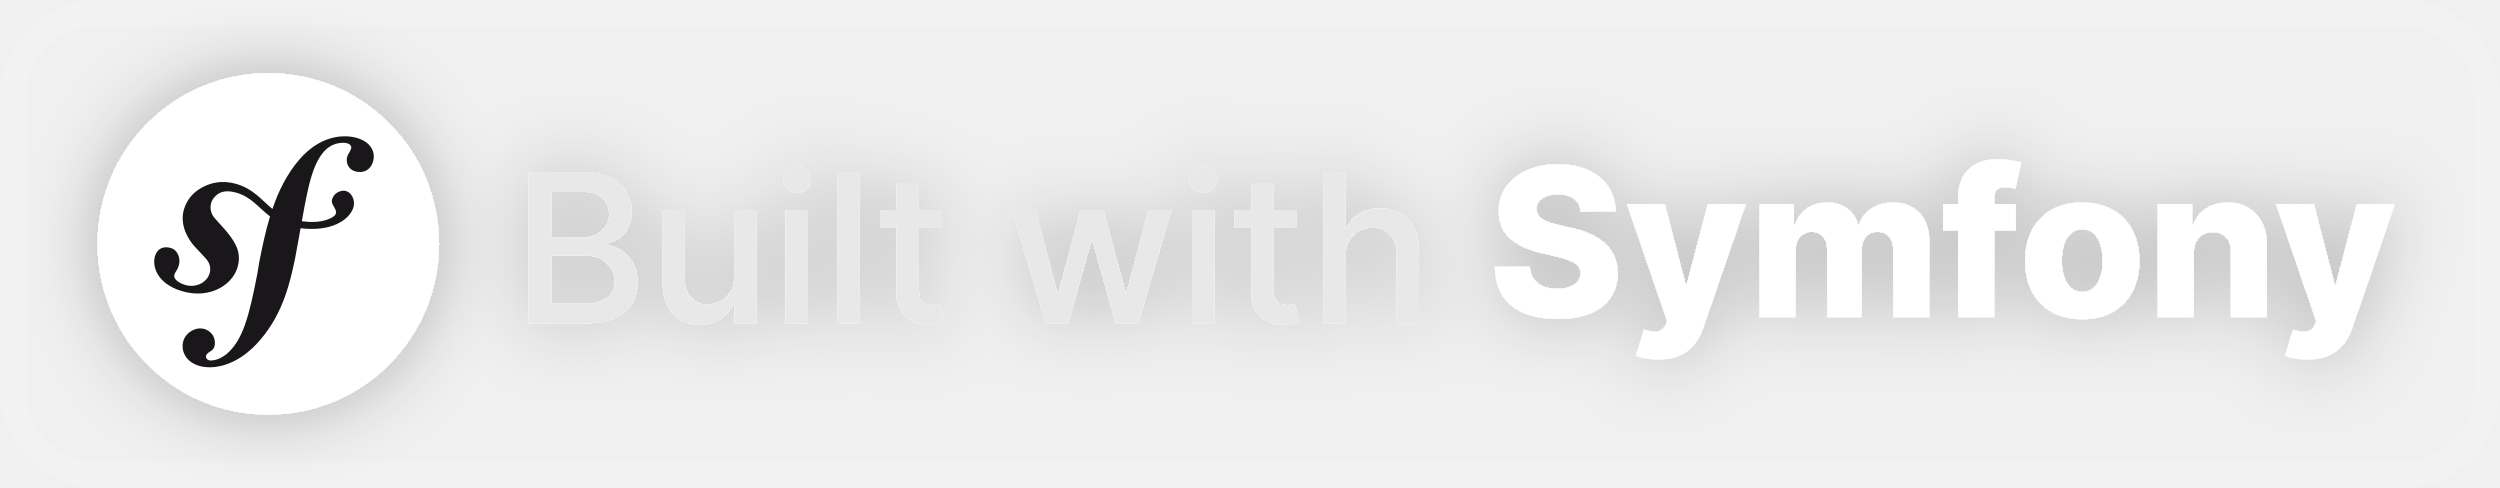
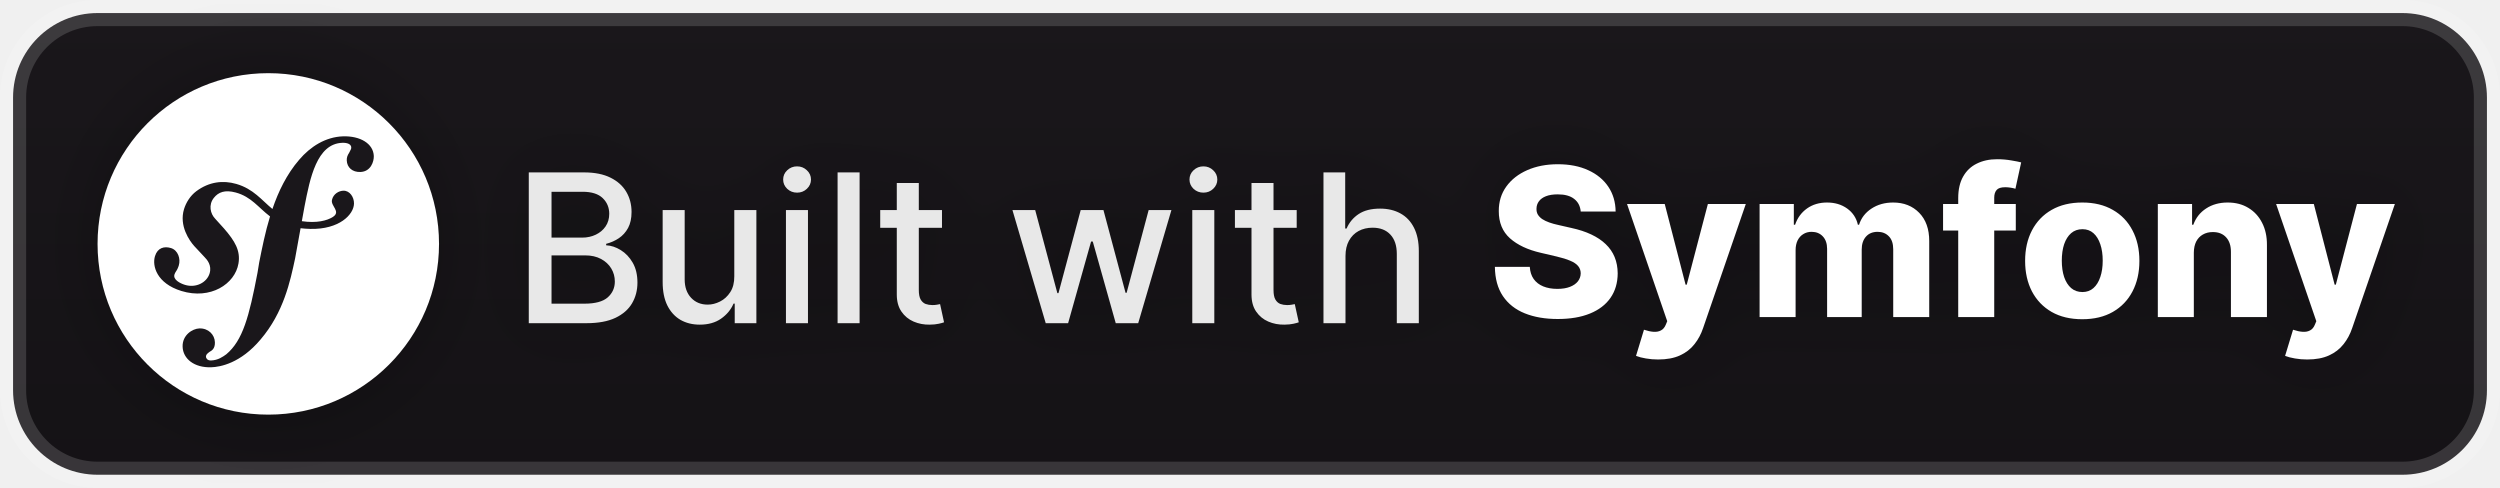
<svg xmlns="http://www.w3.org/2000/svg" width="205" height="40" viewBox="0 0 205 40" fill="none">
-   <rect x="1.071" y="1.071" width="202.858" height="37.858" rx="6.929" stroke="white" stroke-opacity="0.15" stroke-width="2.143" />
+   <rect x="1.071" y="1.071" width="202.858" height="37.858" rx="6.929" stroke="white" stroke-opacity="0.15" stroke-width="2.143" fill="url(#paint0_linear_1_50)" />
  <g filter="url(#filter0_d_1_56)">
    <path d="M22 34C29.732 34 36 27.732 36 20C36 12.268 29.732 6 22 6C14.268 6 8 12.268 8 20C8 27.732 14.268 34 22 34Z" fill="white" />
    <path d="M28.121 11.18C26.699 11.23 25.457 12.014 24.534 13.098C23.51 14.287 22.829 15.698 22.339 17.137C21.461 16.418 20.785 15.488 19.377 15.082C18.288 14.769 17.146 14.898 16.096 15.681C15.598 16.053 15.255 16.615 15.092 17.143C14.669 18.516 15.535 19.739 15.929 20.178L16.789 21.099C16.967 21.28 17.393 21.752 17.185 22.427C16.959 23.163 16.074 23.638 15.165 23.358C14.759 23.233 14.175 22.931 14.306 22.506C14.36 22.331 14.485 22.2 14.552 22.051C14.614 21.922 14.642 21.825 14.661 21.768C14.827 21.225 14.6 20.52 14.02 20.341C13.477 20.176 12.924 20.307 12.709 21.004C12.464 21.797 12.844 23.234 14.875 23.861C17.255 24.593 19.268 23.296 19.554 21.606C19.734 20.548 19.255 19.761 18.38 18.749L17.667 17.961C17.234 17.528 17.086 16.793 17.533 16.228C17.91 15.75 18.448 15.547 19.329 15.786C20.614 16.134 21.187 17.026 22.143 17.746C21.748 19.04 21.49 20.339 21.257 21.505L21.114 22.373C20.43 25.957 19.909 27.924 18.553 29.054C18.281 29.249 17.89 29.539 17.302 29.559C16.993 29.569 16.894 29.357 16.889 29.264C16.882 29.048 17.065 28.948 17.186 28.851C17.367 28.752 17.641 28.588 17.622 28.064C17.602 27.443 17.088 26.905 16.346 26.931C15.789 26.949 14.942 27.472 14.974 28.432C15.007 29.421 15.929 30.164 17.32 30.116C18.065 30.092 19.725 29.789 21.362 27.843C23.266 25.613 23.799 23.056 24.2 21.184L24.647 18.714C24.896 18.744 25.161 18.764 25.451 18.771C27.823 18.822 29.009 17.592 29.028 16.698C29.039 16.157 28.673 15.625 28.159 15.637C27.792 15.648 27.33 15.892 27.22 16.4C27.111 16.898 27.975 17.348 27.3 17.786C26.821 18.096 25.961 18.315 24.751 18.137L24.972 16.921C25.42 14.615 25.975 11.778 28.076 11.71C28.229 11.702 28.79 11.717 28.802 12.087C28.806 12.21 28.776 12.242 28.631 12.526C28.483 12.746 28.427 12.934 28.434 13.151C28.455 13.739 28.902 14.126 29.55 14.103C30.416 14.075 30.666 13.231 30.652 12.797C30.616 11.778 29.542 11.134 28.121 11.18Z" fill="#1A171B" />
  </g>
  <g filter="url(#filter1_d_1_56)">
    <path d="M43.36 26.501V14.137H47.887C48.765 14.137 49.491 14.282 50.067 14.572C50.642 14.857 51.073 15.246 51.359 15.737C51.644 16.224 51.787 16.773 51.787 17.385C51.787 17.9 51.693 18.335 51.504 18.689C51.314 19.039 51.061 19.321 50.743 19.534C50.429 19.743 50.083 19.896 49.705 19.993V20.114C50.115 20.134 50.516 20.267 50.906 20.512C51.3 20.753 51.626 21.098 51.884 21.544C52.141 21.991 52.27 22.534 52.27 23.174C52.27 23.806 52.121 24.374 51.824 24.877C51.53 25.376 51.075 25.772 50.459 26.066C49.843 26.356 49.057 26.501 48.099 26.501H43.36ZM45.225 24.901H47.918C48.811 24.901 49.451 24.728 49.837 24.382C50.224 24.036 50.417 23.603 50.417 23.084C50.417 22.693 50.318 22.335 50.121 22.009C49.924 21.683 49.642 21.424 49.276 21.23C48.914 21.037 48.483 20.941 47.984 20.941H45.225V24.901ZM45.225 19.486H47.724C48.143 19.486 48.519 19.405 48.853 19.244C49.191 19.083 49.459 18.858 49.656 18.568C49.858 18.274 49.958 17.928 49.958 17.53C49.958 17.019 49.779 16.59 49.421 16.244C49.063 15.898 48.513 15.725 47.773 15.725H45.225V19.486ZM60.212 22.655V17.228H62.023V26.501H60.248V24.895H60.151C59.938 25.39 59.596 25.802 59.125 26.132C58.658 26.458 58.077 26.621 57.38 26.621C56.785 26.621 56.258 26.491 55.799 26.229C55.344 25.963 54.986 25.571 54.724 25.052C54.467 24.533 54.338 23.891 54.338 23.126V17.228H56.143V22.909C56.143 23.541 56.318 24.044 56.668 24.418C57.018 24.792 57.473 24.979 58.032 24.979C58.37 24.979 58.707 24.895 59.041 24.726C59.379 24.557 59.658 24.301 59.88 23.959C60.105 23.617 60.216 23.182 60.212 22.655ZM64.448 26.501V17.228H66.253V26.501H64.448ZM65.36 15.797C65.046 15.797 64.776 15.693 64.551 15.483C64.329 15.27 64.219 15.016 64.219 14.723C64.219 14.425 64.329 14.171 64.551 13.962C64.776 13.749 65.046 13.642 65.36 13.642C65.674 13.642 65.941 13.749 66.163 13.962C66.388 14.171 66.501 14.425 66.501 14.723C66.501 15.016 66.388 15.27 66.163 15.483C65.941 15.693 65.674 15.797 65.36 15.797ZM70.487 14.137V26.501H68.682V14.137H70.487ZM77.243 17.228V18.677H72.178V17.228H77.243ZM73.537 15.006H75.342V23.778C75.342 24.128 75.394 24.392 75.499 24.569C75.603 24.742 75.738 24.861 75.903 24.925C76.072 24.985 76.255 25.016 76.453 25.016C76.597 25.016 76.724 25.006 76.833 24.985C76.942 24.965 77.026 24.949 77.087 24.937L77.412 26.428C77.308 26.468 77.159 26.509 76.966 26.549C76.773 26.593 76.531 26.617 76.241 26.621C75.766 26.63 75.324 26.545 74.913 26.368C74.503 26.191 74.171 25.917 73.917 25.547C73.664 25.177 73.537 24.712 73.537 24.152V15.006ZM85.749 26.501L83.021 17.228H84.886L86.703 24.038H86.794L88.617 17.228H90.483L92.294 24.007H92.384L94.189 17.228H96.055L93.332 26.501H91.491L89.607 19.806H89.468L87.585 26.501H85.749ZM97.767 26.501V17.228H99.573V26.501H97.767ZM98.679 15.797C98.365 15.797 98.096 15.693 97.87 15.483C97.649 15.27 97.538 15.016 97.538 14.723C97.538 14.425 97.649 14.171 97.87 13.962C98.096 13.749 98.365 13.642 98.679 13.642C98.993 13.642 99.261 13.749 99.482 13.962C99.707 14.171 99.82 14.425 99.82 14.723C99.82 15.016 99.707 15.27 99.482 15.483C99.261 15.693 98.993 15.797 98.679 15.797ZM106.329 17.228V18.677H101.264V17.228H106.329ZM102.623 15.006H104.428V23.778C104.428 24.128 104.48 24.392 104.585 24.569C104.689 24.742 104.824 24.861 104.989 24.925C105.158 24.985 105.341 25.016 105.539 25.016C105.683 25.016 105.81 25.006 105.919 24.985C106.028 24.965 106.112 24.949 106.172 24.937L106.498 26.428C106.394 26.468 106.245 26.509 106.052 26.549C105.859 26.593 105.617 26.617 105.327 26.621C104.852 26.63 104.41 26.545 103.999 26.368C103.589 26.191 103.257 25.917 103.003 25.547C102.75 25.177 102.623 24.712 102.623 24.152V15.006ZM110.33 20.995V26.501H108.525V14.137H110.306V18.737H110.421C110.638 18.238 110.97 17.842 111.417 17.548C111.864 17.254 112.447 17.107 113.168 17.107C113.804 17.107 114.359 17.238 114.834 17.5C115.313 17.761 115.683 18.152 115.945 18.671C116.21 19.186 116.343 19.83 116.343 20.603V26.501H114.538V20.82C114.538 20.14 114.363 19.613 114.013 19.238C113.663 18.86 113.176 18.671 112.552 18.671C112.125 18.671 111.743 18.761 111.405 18.942C111.071 19.124 110.807 19.389 110.614 19.739C110.425 20.085 110.33 20.504 110.33 20.995Z" fill="#E8E8E8" />
    <path d="M129.62 17.344C129.58 16.901 129.401 16.557 129.083 16.311C128.769 16.062 128.32 15.937 127.736 15.937C127.35 15.937 127.028 15.987 126.771 16.088C126.513 16.189 126.32 16.328 126.191 16.505C126.062 16.678 125.996 16.877 125.992 17.102C125.984 17.287 126.02 17.45 126.1 17.591C126.185 17.732 126.306 17.857 126.463 17.965C126.624 18.07 126.817 18.163 127.042 18.243C127.268 18.324 127.521 18.394 127.803 18.454L128.865 18.696C129.477 18.829 130.016 19.006 130.483 19.227C130.954 19.449 131.349 19.712 131.666 20.018C131.988 20.324 132.232 20.676 132.397 21.075C132.562 21.473 132.646 21.92 132.651 22.415C132.646 23.195 132.449 23.866 132.059 24.425C131.669 24.985 131.107 25.413 130.375 25.711C129.646 26.009 128.767 26.158 127.736 26.158C126.702 26.158 125.801 26.003 125.032 25.693C124.263 25.383 123.666 24.912 123.239 24.28C122.812 23.648 122.593 22.849 122.581 21.884H125.442C125.467 22.282 125.573 22.614 125.762 22.88C125.952 23.145 126.211 23.346 126.541 23.483C126.875 23.62 127.262 23.689 127.7 23.689C128.103 23.689 128.445 23.634 128.727 23.526C129.012 23.417 129.232 23.266 129.385 23.073C129.537 22.88 129.616 22.658 129.62 22.409C129.616 22.175 129.544 21.976 129.403 21.811C129.262 21.642 129.044 21.497 128.751 21.376C128.461 21.252 128.091 21.137 127.64 21.032L126.348 20.73C125.277 20.485 124.434 20.088 123.818 19.541C123.203 18.99 122.897 18.245 122.901 17.308C122.897 16.543 123.102 15.873 123.517 15.297C123.931 14.722 124.505 14.273 125.237 13.951C125.97 13.629 126.805 13.468 127.742 13.468C128.7 13.468 129.531 13.631 130.236 13.957C130.944 14.279 131.493 14.732 131.884 15.315C132.274 15.899 132.473 16.575 132.481 17.344H129.62ZM135.965 29.478C135.611 29.478 135.277 29.45 134.963 29.393C134.649 29.341 134.379 29.271 134.154 29.182L134.806 27.039C135.095 27.136 135.357 27.192 135.591 27.208C135.828 27.224 136.031 27.186 136.2 27.093C136.373 27.005 136.506 26.846 136.599 26.616L136.713 26.339L133.417 16.728H136.508L138.217 23.344H138.313L140.046 16.728H143.155L139.659 26.888C139.49 27.395 139.251 27.842 138.941 28.228C138.635 28.619 138.239 28.925 137.752 29.146C137.269 29.367 136.673 29.478 135.965 29.478ZM144.287 26.001V16.728H147.094V18.43H147.197C147.39 17.867 147.716 17.422 148.174 17.096C148.633 16.77 149.181 16.607 149.817 16.607C150.46 16.607 151.012 16.772 151.471 17.102C151.929 17.432 152.221 17.875 152.346 18.43H152.443C152.616 17.879 152.954 17.438 153.457 17.108C153.96 16.774 154.554 16.607 155.238 16.607C156.115 16.607 156.827 16.889 157.375 17.452C157.922 18.012 158.196 18.78 158.196 19.759V26.001H155.244V20.435C155.244 19.972 155.125 19.62 154.888 19.378C154.65 19.133 154.342 19.01 153.964 19.01C153.557 19.01 153.237 19.143 153.004 19.408C152.775 19.67 152.66 20.022 152.66 20.465V26.001H149.823V20.404C149.823 19.974 149.706 19.634 149.472 19.384C149.239 19.135 148.931 19.01 148.549 19.01C148.291 19.01 148.064 19.072 147.867 19.197C147.669 19.318 147.514 19.491 147.402 19.716C147.293 19.942 147.239 20.207 147.239 20.513V26.001H144.287ZM165.295 16.728V18.901H159.331V16.728H165.295ZM160.574 26.001V16.257C160.574 15.541 160.709 14.947 160.979 14.476C161.248 14.001 161.623 13.647 162.102 13.414C162.581 13.176 163.134 13.057 163.762 13.057C164.172 13.057 164.559 13.09 164.921 13.154C165.287 13.214 165.559 13.269 165.736 13.317L165.265 15.478C165.156 15.442 165.024 15.412 164.867 15.388C164.714 15.364 164.569 15.352 164.432 15.352C164.086 15.352 163.848 15.428 163.72 15.581C163.591 15.734 163.526 15.943 163.526 16.209V26.001H160.574ZM170.745 26.176C169.771 26.176 168.934 25.977 168.234 25.578C167.537 25.176 167 24.616 166.622 23.9C166.248 23.179 166.06 22.344 166.06 21.395C166.06 20.441 166.248 19.606 166.622 18.889C167 18.169 167.537 17.609 168.234 17.211C168.934 16.808 169.771 16.607 170.745 16.607C171.719 16.607 172.554 16.808 173.25 17.211C173.951 17.609 174.488 18.169 174.862 18.889C175.241 19.606 175.43 20.441 175.43 21.395C175.43 22.344 175.241 23.179 174.862 23.9C174.488 24.616 173.951 25.176 173.25 25.578C172.554 25.977 171.719 26.176 170.745 26.176ZM170.763 23.948C171.117 23.948 171.417 23.84 171.663 23.622C171.908 23.405 172.095 23.103 172.224 22.717C172.357 22.33 172.423 21.884 172.423 21.376C172.423 20.861 172.357 20.41 172.224 20.024C172.095 19.638 171.908 19.336 171.663 19.119C171.417 18.901 171.117 18.793 170.763 18.793C170.397 18.793 170.087 18.901 169.833 19.119C169.584 19.336 169.393 19.638 169.26 20.024C169.131 20.41 169.067 20.861 169.067 21.376C169.067 21.884 169.131 22.33 169.26 22.717C169.393 23.103 169.584 23.405 169.833 23.622C170.087 23.84 170.397 23.948 170.763 23.948ZM179.894 20.712V26.001H176.942V16.728H179.749V18.43H179.852C180.057 17.863 180.407 17.418 180.902 17.096C181.397 16.77 181.987 16.607 182.671 16.607C183.323 16.607 183.888 16.754 184.367 17.048C184.85 17.338 185.225 17.744 185.49 18.267C185.76 18.787 185.893 19.394 185.889 20.09V26.001H182.937V20.67C182.941 20.155 182.81 19.753 182.544 19.463C182.283 19.173 181.918 19.028 181.452 19.028C181.142 19.028 180.868 19.096 180.631 19.233C180.397 19.366 180.216 19.557 180.087 19.807C179.962 20.056 179.898 20.358 179.894 20.712ZM189.189 29.478C188.835 29.478 188.501 29.45 188.187 29.393C187.873 29.341 187.604 29.271 187.378 29.182L188.03 27.039C188.32 27.136 188.582 27.192 188.815 27.208C189.053 27.224 189.256 27.186 189.425 27.093C189.598 27.005 189.731 26.846 189.823 26.616L189.938 26.339L186.642 16.728H189.733L191.441 23.344H191.538L193.27 16.728H196.379L192.884 26.888C192.715 27.395 192.475 27.842 192.166 28.228C191.86 28.619 191.463 28.925 190.976 29.146C190.493 29.367 189.898 29.478 189.189 29.478Z" fill="white" />
  </g>
  <defs>
    <filter id="filter0_d_1_56" x="2.4" y="0.4" width="39.202" height="39.202" filterUnits="userSpaceOnUse" color-interpolation-filters="sRGB">
      <feFlood flood-opacity="0" result="BackgroundImageFix" />
      <feColorMatrix in="SourceAlpha" type="matrix" values="0 0 0 0 0 0 0 0 0 0 0 0 0 0 0 0 0 0 127 0" result="hardAlpha" />
      <feOffset />
      <feGaussianBlur stdDeviation="2.8" />
      <feComposite in2="hardAlpha" operator="out" />
      <feColorMatrix type="matrix" values="0 0 0 0 0 0 0 0 0 0 0 0 0 0 0 0 0 0 0.25 0" />
      <feBlend mode="normal" in2="BackgroundImageFix" result="effect1_dropShadow_1_56" />
      <feBlend mode="normal" in="SourceGraphic" in2="effect1_dropShadow_1_56" result="shape" />
    </filter>
    <filter id="filter1_d_1_56" x="36.287" y="3.786" width="166.429" height="32.429" filterUnits="userSpaceOnUse" color-interpolation-filters="sRGB">
      <feFlood flood-opacity="0" result="BackgroundImageFix" />
      <feColorMatrix in="SourceAlpha" type="matrix" values="0 0 0 0 0 0 0 0 0 0 0 0 0 0 0 0 0 0 127 0" result="hardAlpha" />
      <feOffset />
      <feGaussianBlur stdDeviation="2.857" />
      <feComposite in2="hardAlpha" operator="out" />
      <feColorMatrix type="matrix" values="0 0 0 0 0 0 0 0 0 0 0 0 0 0 0 0 0 0 0.25 0" />
      <feBlend mode="normal" in2="BackgroundImageFix" result="effect1_dropShadow_1_56" />
      <feBlend mode="normal" in="SourceGraphic" in2="effect1_dropShadow_1_56" result="shape" />
    </filter>
+     <linearGradient id="paint0_linear_1_50" x1="73.5" y1="0" x2="73.5" y2="56" gradientUnits="userSpaceOnUse">
+       <stop stop-color="#1A171B" />
+       <stop offset="1" stop-color="#121013" />
+     </linearGradient>
  </defs>
</svg>
